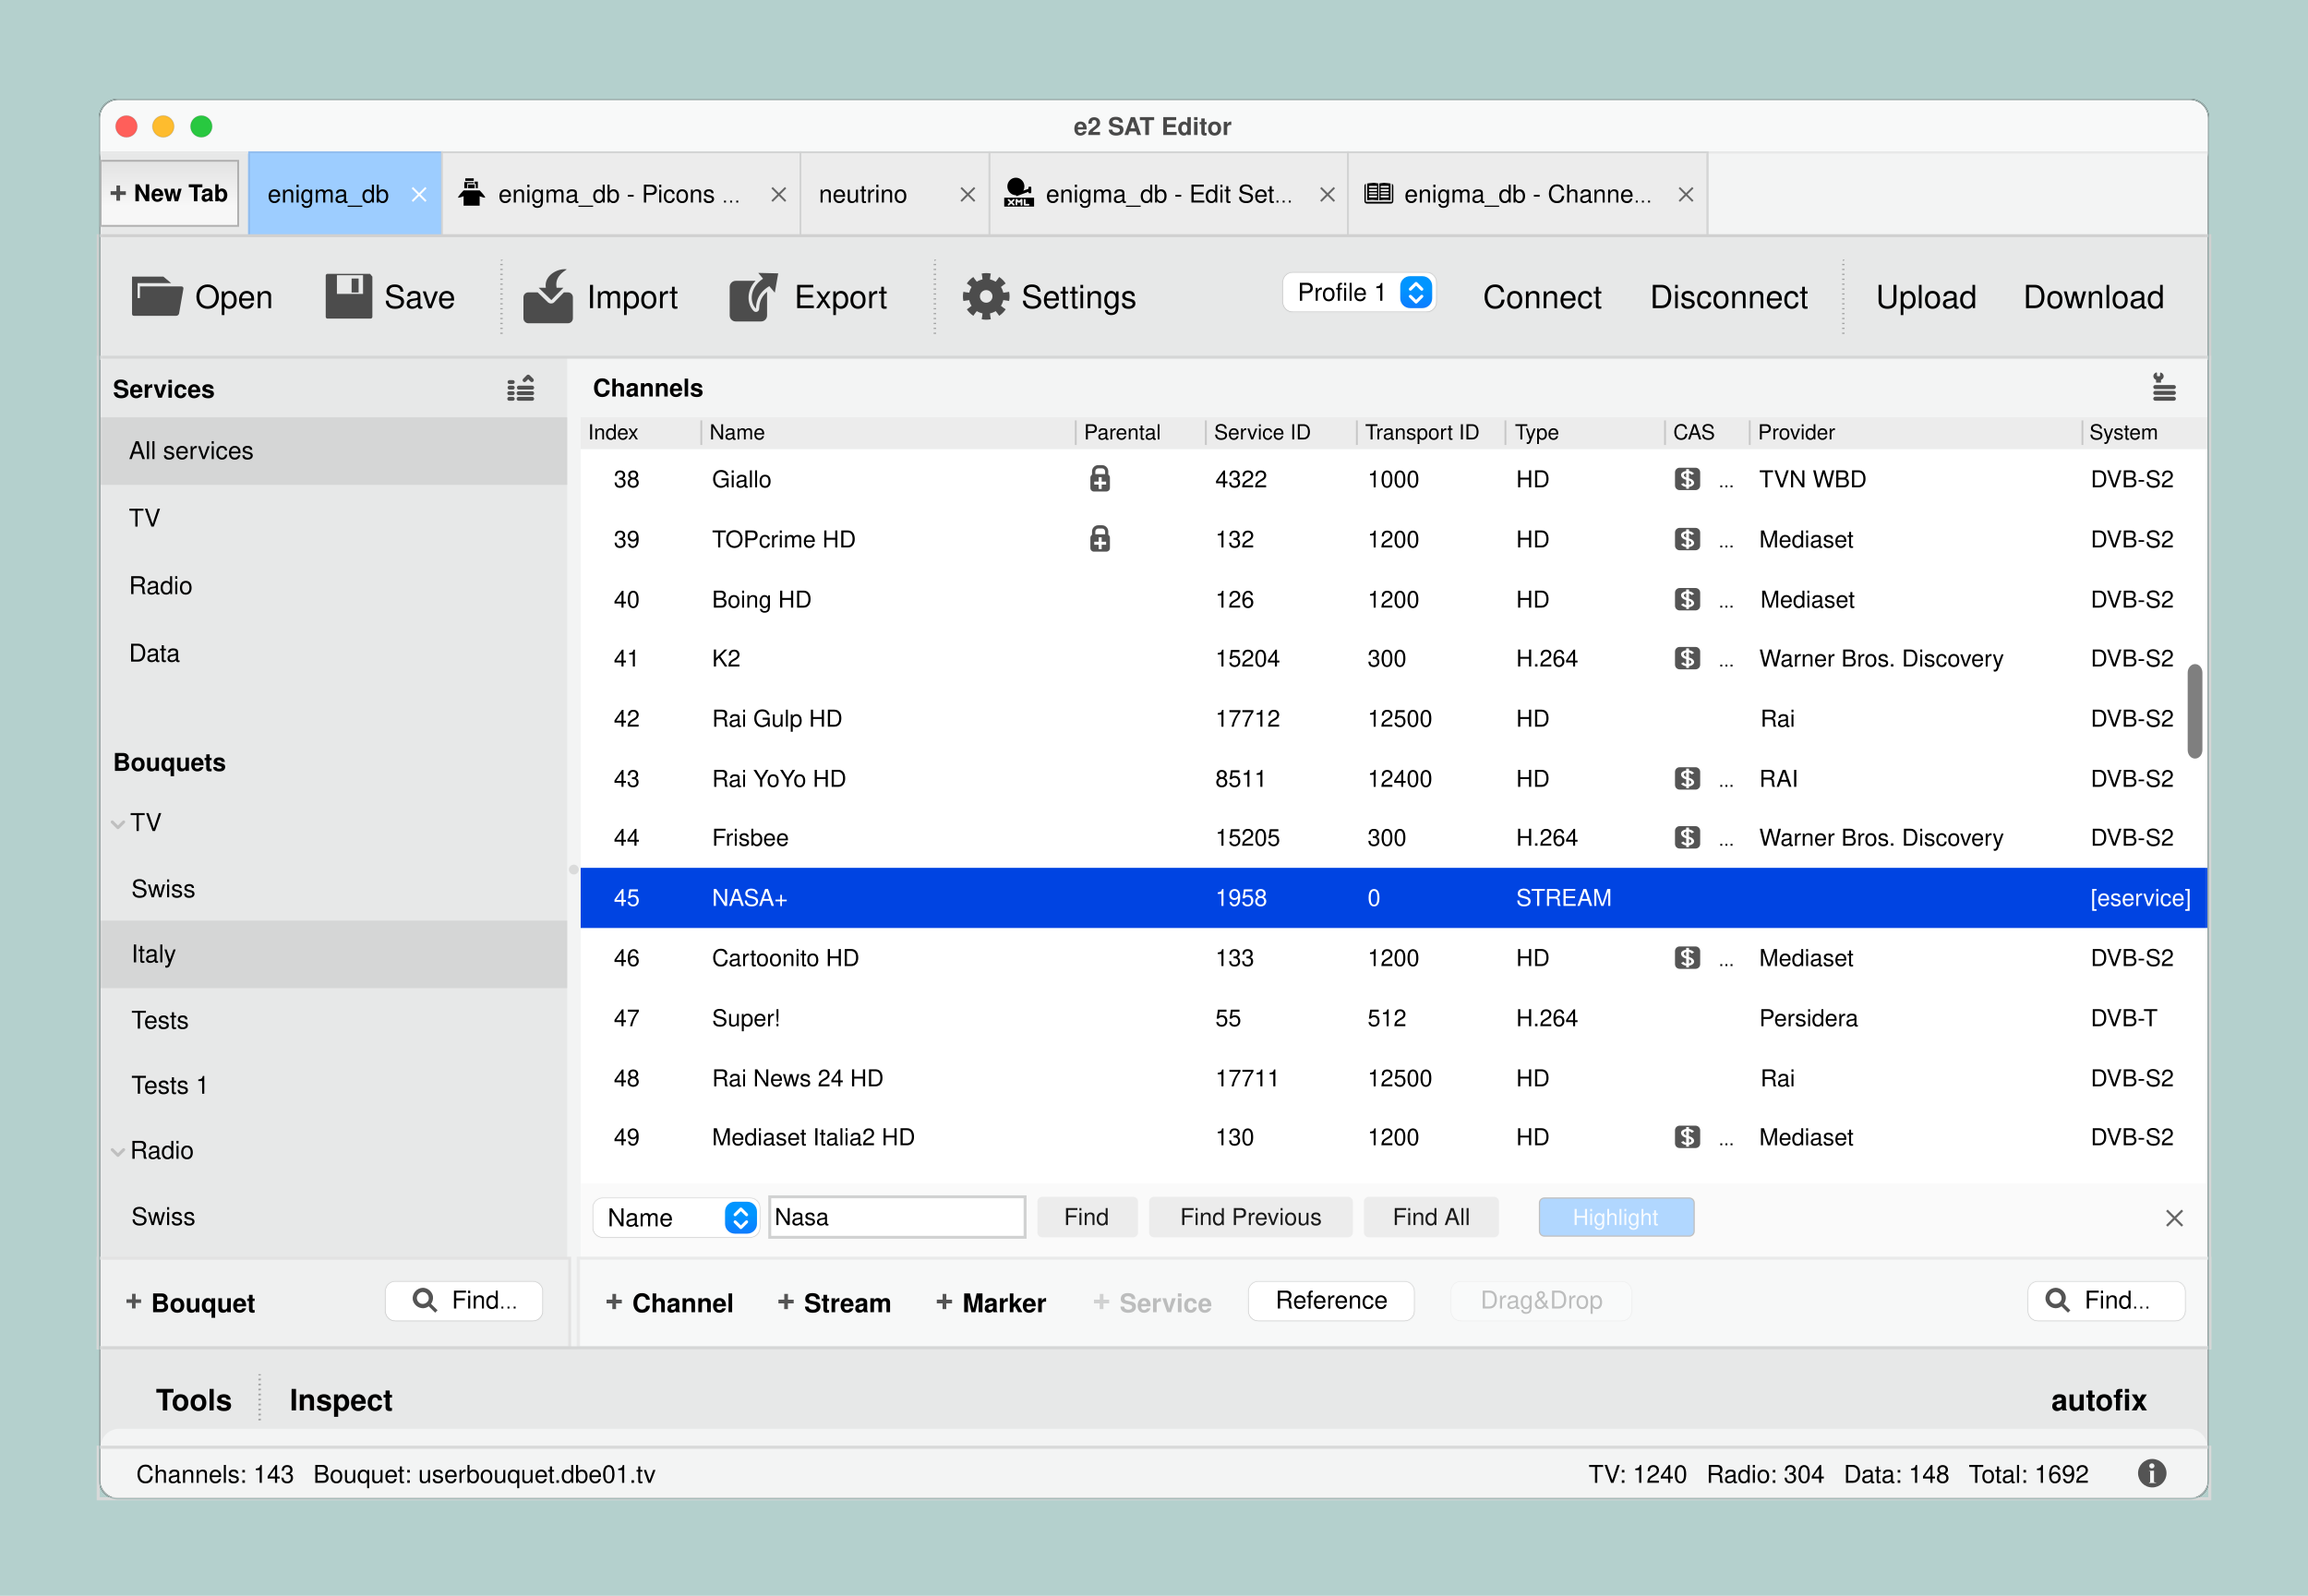
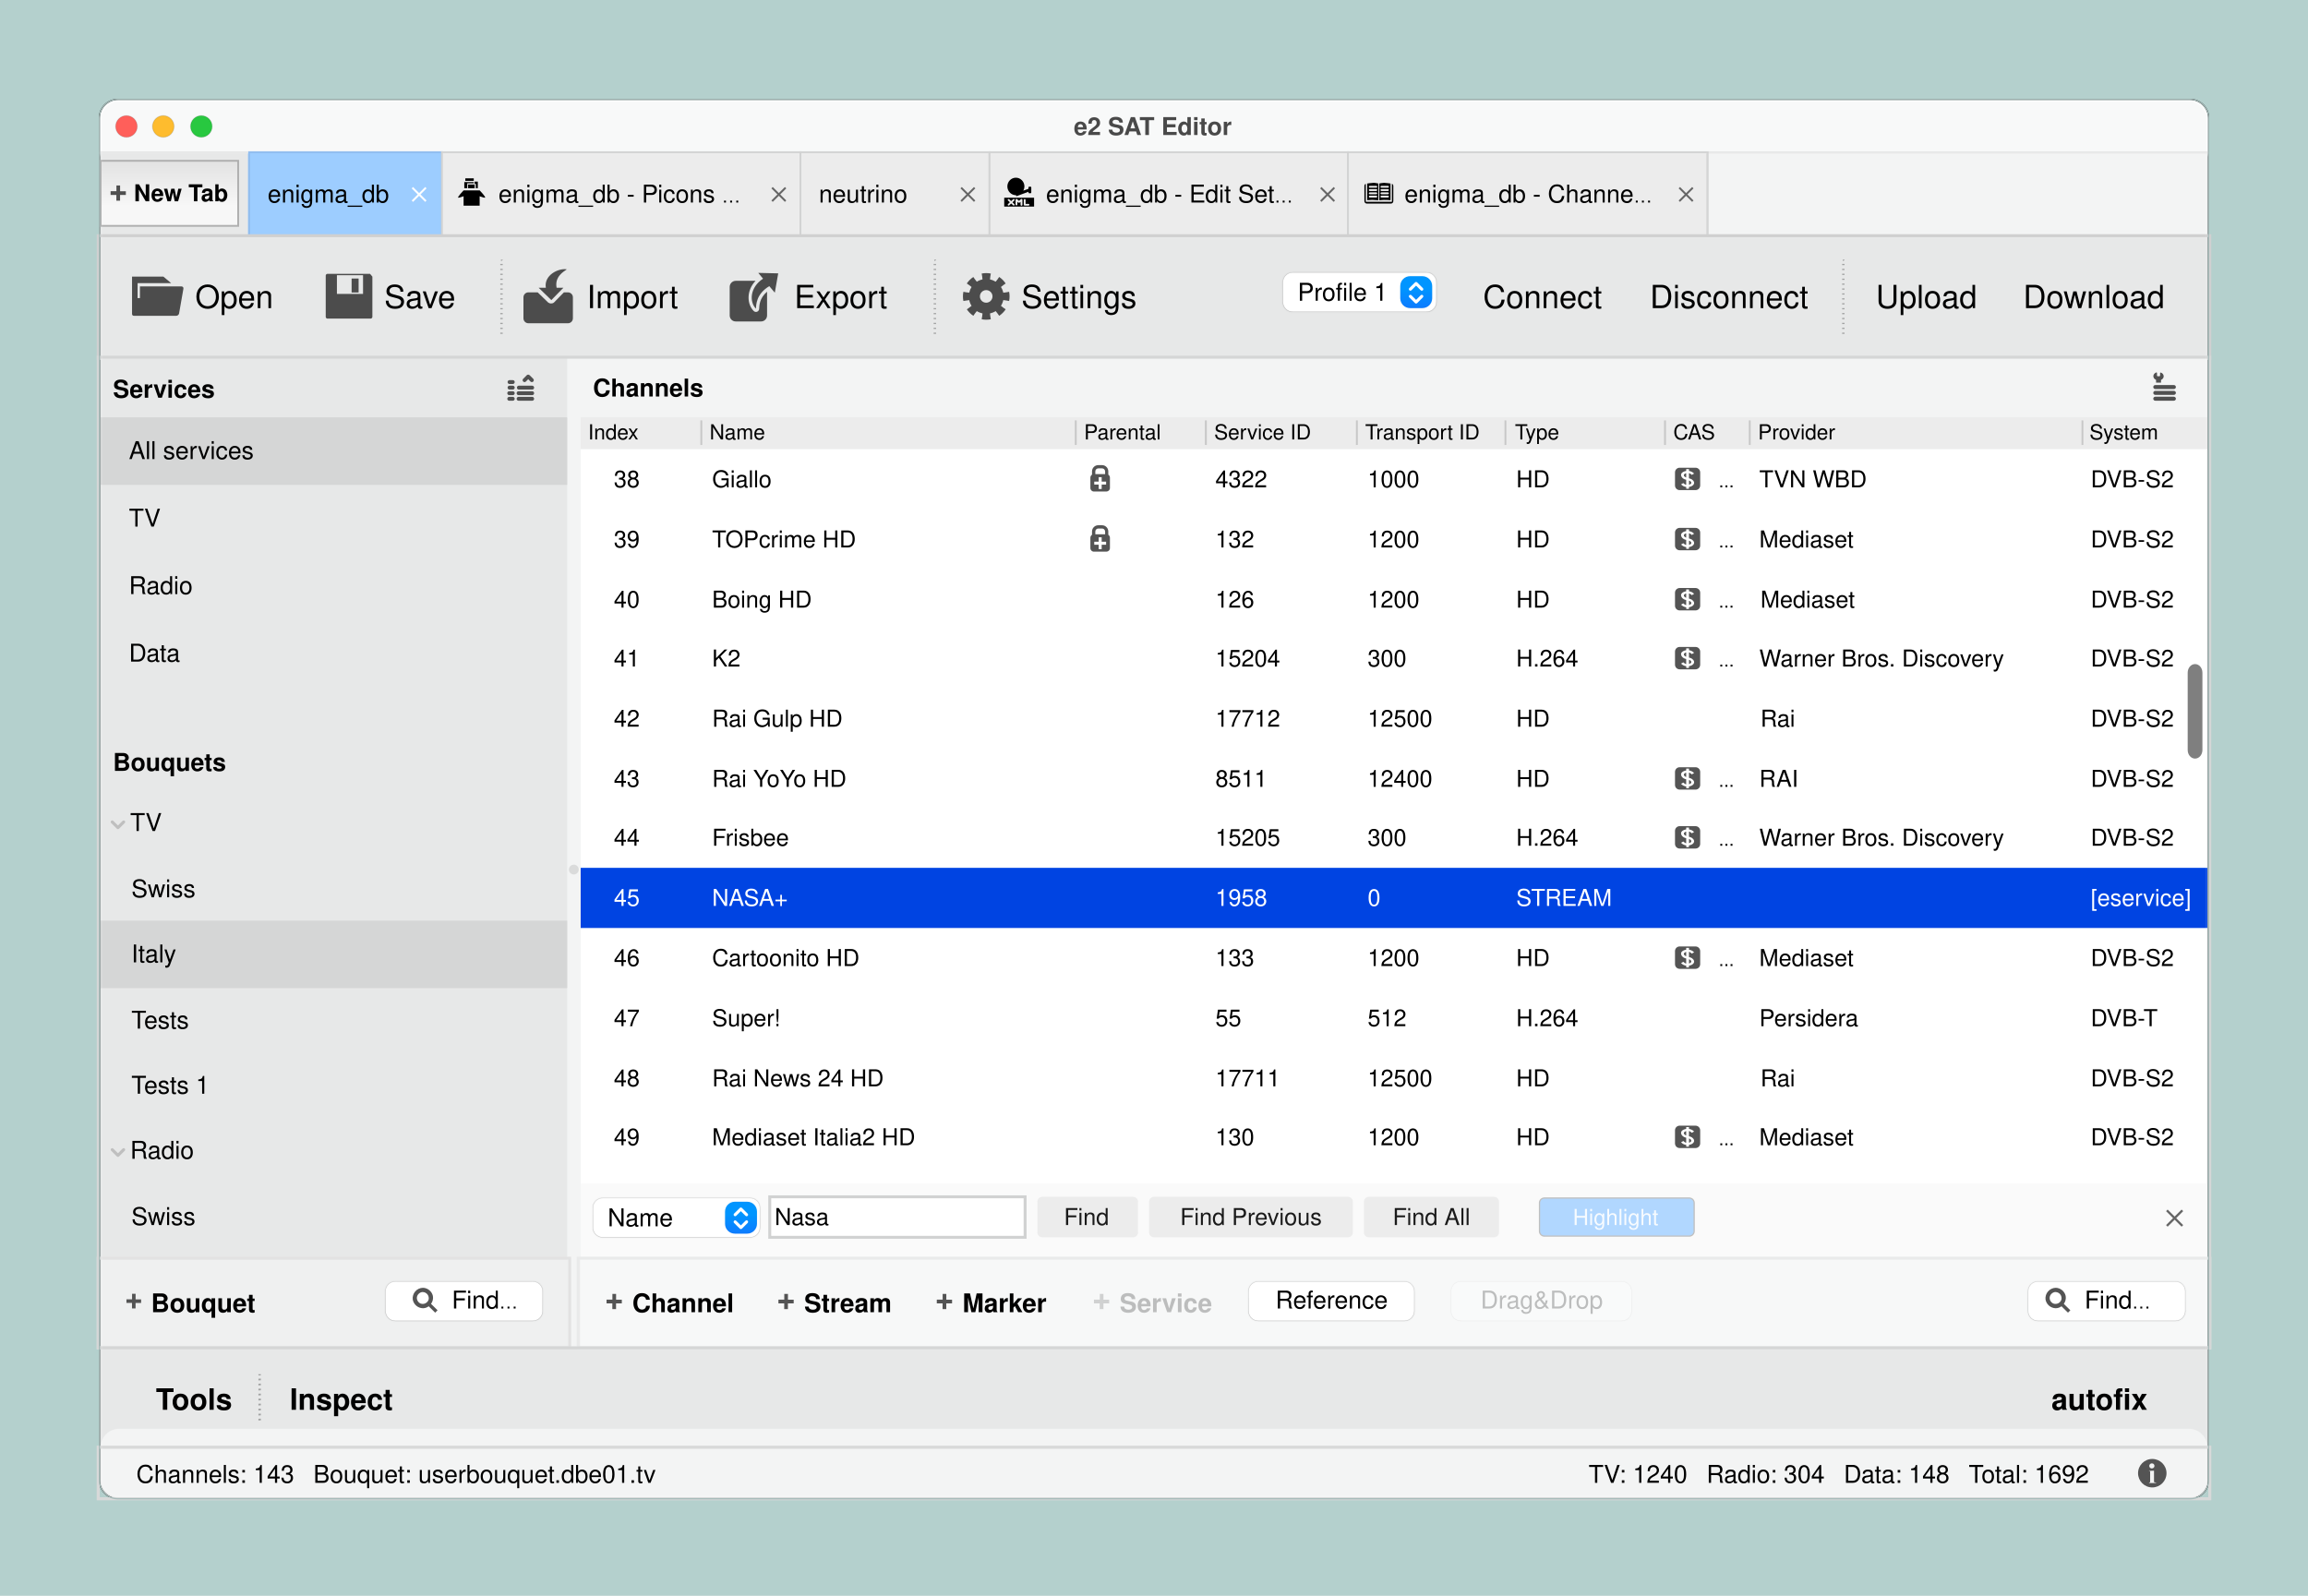
<svg xmlns="http://www.w3.org/2000/svg" style="pointer-events:none;user-select:none" viewBox="0 0 1880 1300">
  <defs>
    <symbol id="aad">
      <path d="M37.8 37.8h18V26.3h-18V8H26.3v18.1H8v11.6h18.1v18h11.6v-18z" />
    </symbol>
    <symbol id="cbw">
      <path d="m60 15-3-.5v35.7a150.1 150.1 0 0 0-14.3-.6l-3 .2-6.7.6v-36S39.6 13 43 13c4 0 14 1.5 14 1.5l3 .5a5 5 0 0 1 3 4.7v32.6c0 2.9-2.3 5.2-5.2 5.2H6.2A5.2 5.2 0 0 1 1 52.3V19.7A5 5 0 0 1 4 15l3-.5S17 13 21 13c3.4 0 10 1.5 10 1.5v35.9a286 286 0 0 0-13-.9c-3 0-7.9.4-11 .7V14.5L4 15v38.7h56V15zM28.5 42.5a2 2 0 0 0-2-2h-14a2 2 0 0 0 0 4h14a2 2 0 0 0 2-2zm25 0a2 2 0 0 0-2-2h-14a2 2 0 0 0 0 4h14a2 2 0 0 0 2-2zm-25-7a2 2 0 0 0-2-2h-14a2 2 0 0 0 0 4h14a2 2 0 0 0 2-2zm25 0a2 2 0 0 0-2-2h-14a2 2 0 0 0 0 4h14a2 2 0 0 0 2-2zm-25-7a2 2 0 0 0-2-2h-14a2 2 0 0 0 0 4h14a2 2 0 0 0 2-2zm25 0a2 2 0 0 0-2-2h-14a2 2 0 0 0 0 4h14a2 2 0 0 0 2-2zm-25-7a2 2 0 0 0-2-2h-14a2 2 0 0 0 0 4h14a2 2 0 0 0 2-2zm25 0a2 2 0 0 0-2-2h-14a2 2 0 0 0 0 4h14a2 2 0 0 0 2-2z" />
    </symbol>
    <symbol id="cce">
      <path d="m62.3 7.3-5.6-5.6L32 26.4 7.3 1.7 1.7 7.3 26.4 32 1.7 56.7l5.6 5.6L32 37.6l24.7 24.7 5.6-5.6L37.6 32 62.3 7.3z" />
    </symbol>
    <symbol id="cdd">
      <path d="M11 56A10 10 0 0 1 1 46V18A10 10 0 0 1 11 8h34a10 10 0 0 1 10 10v28a10 10 0 0 1-10 10H11zm20-41v-4h-6v4c-4.2.6-8.1 2.3-10 5-3 4.6 1 10.9 7.2 13 .8.3 1.7.6 2.8.8v11c-2.7-.7-4.6-2.5-6.2-3.9L14 43.7l2.1 1.8c2.4 2 5.4 3.3 9 3.7V53h5.8v-3.8c8.2-1.1 14-6.9 9.6-13-.8-1-1.8-2-3-2.9-1.7-1.2-4.2-2-6.6-2.6V19.5c2.6.6 4.5 2.4 6.2 3.8l4.9-2.8-2.1-1.8c-2.5-2-5.5-3.3-9-3.7zm0 20.4v9.1c3.6-.9 6.3-3.1 4.3-6.2-.8-1.3-2.4-2.2-4.3-2.9zm-6-15.7c-3.7 1-6.3 3.2-4.4 6.3 1 1.4 2.5 2.3 4.4 3v-9.3z" />
    </symbol>
    <symbol id="fet">
      <path d="M56.3 31H13.8A13 13 0 0 0 1 44v61.3c0 7 5.7 12.8 12.8 12.8h54.5c7 0 12.8-5.8 12.8-12.8v-51c-16.6 14-16.6 30.2-17 36.9a6.8 6.8 0 0 1-11.7 4.4C38 81 36.3 52.4 56.3 31.1zm1 59.7c-14.6-14.7-13-46 15.2-64.3L62.2 14l42.8 1-7.3 41.4-11.8-14C57.8 59.3 57.8 82 57.3 90.6z" />
    </symbol>
    <symbol id="fft">
      <path d="M87.8 55.7h8.5c5.9 0 10.7 4.8 10.7 10.6v45c0 6-4.8 10.7-10.7 10.7H11.7C5.8 122 1 117.2 1 111.4v-45c0-6 4.8-10.7 10.7-10.7h19.8L54 77.5a10 10 0 0 0 6.3 2.1c2 0 4.8-.8 6.2-2.2l21.3-21.7zM94 6.4C76 3.3 44.4 18.9 49 45.9H33.6l27.2 26.4 25.8-26.4H72.1C67.3 21.7 88 10.8 94 6.4z" />
    </symbol>
    <symbol id="fgo">
      <path d="M32 62.5a30.5 30.5 0 0 1 0-61v9.6l-1-.1a5.4 5.4 0 1 0 1 10.7v5.1l-7.4.2 2.8 1.2V51l-2.8 2H32v9.5zm0-51.4V1.5a30.5 30.5 0 0 1 0 61V53h9.5l-5.8-2V26.6l-3.7.1v-5A5.4 5.4 0 0 0 32 11z" />
    </symbol>
    <symbol id="fhn">
      <path d="M21 43h89c2.9 0 4.7 2.2 4.2 5l-9.3 53c-.5 2.7-3.2 5-6 5H8a3.8 3.8 0 0 1-3.9-3.8V22h67.2L88 36H16v32h5V43z" />
    </symbol>
    <symbol id="fie">
      <path d="M114 22v86.2c0 2-1.7 3.8-3.8 3.8H17.8a3.8 3.8 0 0 1-3.8-3.8V19.8c0-2 1.7-3.8 3.8-3.8H109l5 6zM94 59V19H38v40h56zm-9.5-33v30h-15V26h15z" />
    </symbol>
    <symbol id="lju">
      <path d="M56.3 57.4c0-2.4-2-4.3-4.4-4.3H12.1a4.3 4.3 0 0 0 0 8.6h39.8c2.4 0 4.4-1.9 4.4-4.3zm0-12.5c0-2.4-2-4.3-4.4-4.3H12.1a4.3 4.3 0 0 0 0 8.6h39.8c2.4 0 4.4-2 4.4-4.3zm0-12.5c0-2.4-2-4.3-4.4-4.3H12.1a4.3 4.3 0 0 0 0 8.6h39.8c2.4 0 4.4-2 4.4-4.3zm-42.5-13V23h10.6v-5.8l2.3-1.4c2.3-1.8 3.4-4.1 3.4-6.4s-1-4.7-3.2-6.5c-1-.7-2-1.3-3-1.7l-1.4 1-.1 6c0 .4-.2.6-.4.7-.4.3-.9.4-1.5.4h-2.8c-.6 0-1.1-.1-1.5-.4-.2-.2-.4-.4-.4-.7V1.9l-1.3-1c-1 .5-2.1 1-3 1.7A8.2 8.2 0 0 0 8 9c0 2.3 1 4.7 3.2 6.5.8.6 1.6 1 2.5 1.4v2.6z" />
    </symbol>
    <symbol id="pkw">
      <path d="M14.8 29.2h34.5s13.9 14.5 11.4 15.6c-1 .5-6.1-1-11.5-3V62H14.8V41.7c-5.4 2-10.4 3.6-11.5 3.1-2.5-1 11.5-15.6 11.5-15.6zm22-17.8H16.3v13.1h6.4V14h14v-2.6zm1.7 5.2h-14v8h14v-8zm6.8-6.2v14.1H41v-9.2h-2.5v-4.9h6.8zm-8.7-7H18.5v5.4h18.1V3.5z" />
    </symbol>
    <symbol id="slh">
      <path d="M40 45.2a20.9 20.9 0 0 1-12.4 4.2A22.6 22.6 0 0 1 5.8 30.7 22.5 22.5 0 0 1 27.6 5.6c10 0 19.4 7.7 21.4 17.6A22 22 0 0 1 45 40l14 13.8-5.1 5.1L40 45.2zM27.4 14.6c-6.2.1-12 5.2-12.7 11.5-.6 5.4 2.7 11 7.8 13.2A13.3 13.3 0 0 0 39.8 31a13.2 13.2 0 0 0-12.4-16.3z" />
    </symbol>
    <symbol id="smt">
      <path d="M18.5 59a7.5 7.5 0 0 1-7.5-7.5V29.2c0-2.7 1.4-5 3.5-6.4v-7c0-7.4 6-13.4 13.4-13.4H36c7.4 0 13.4 6 13.4 13.4v7a7.5 7.5 0 0 1 3.5 6.4v22.3c0 4.1-3.3 7.4-7.4 7.5h-27zm26.2-21.3h-9.5v-9.5h-6.4v9.5h-9.5v6.4h9.5v9.5h6.4v-9.5h9.5v-6.4zm-2.2-22c0-3.4-2.8-6.3-6.4-6.3H28a6.4 6.4 0 0 0-6.4 6.4v5.9h21v-6z" />
    </symbol>
    <symbol id="snu">
      <path d="M19.1 57.6c0-2.3-1.8-4.2-4.1-4.2H7.4a4.2 4.2 0 0 0 0 8.4H15c2.3 0 4.1-2 4.1-4.2zm41.6 0c0-2.3-1.8-4.2-4.1-4.2H27.4a4.2 4.2 0 0 0 0 8.4h29.2c2.3 0 4.1-2 4.1-4.2zm-41.6-12c0-2.3-1.8-4.2-4.1-4.2H7.4a4.2 4.2 0 0 0 0 8.4H15c2.3 0 4.1-1.9 4.1-4.2zm41.6 0c0-2.3-1.8-4.2-4.1-4.2H27.4a4.2 4.2 0 0 0 0 8.4h29.2c2.3 0 4.1-1.9 4.1-4.2zm-41.6-12c0-2.2-1.8-4.1-4.1-4.1H7.4a4.2 4.2 0 0 0 0 8.3H15a4 4 0 0 0 4.1-4.1zm41.6 0c0-2.2-1.8-4.1-4.1-4.1H27.4a4.2 4.2 0 0 0 0 8.3h29.2a4 4 0 0 0 4.1-4.1zm-41.6-12a4 4 0 0 0-4.1-4H7.4a4.2 4.2 0 0 0 0 8.3H15c2.3 0 4.1-2 4.1-4.2zm29-6 4.8 5a4.1 4.1 0 0 0 5.9-5.9L51 7c-.8-.8-2-1.2-3-1.2s-2.2.4-3 1.2l-7.7 7.7a4.1 4.1 0 0 0 5.8 5.9l4.9-5z" />
    </symbol>
    <symbol id="sos">
      <path d="M74 15.4a50 50 0 0 0-19.7 0c.8 4 1.4 8.2 1.8 12.4-4.3 1-8.5 2.7-12.2 5.1-2.7-3.2-5.2-6.6-7.5-10.1a50 50 0 0 0-14 13.9c3.6 2.3 7 4.8 10.2 7.5a37.4 37.4 0 0 0-5 12.2c-4.2-.4-8.4-1-12.5-1.9a50 50 0 0 0 0 19.7 171 171 0 0 1 12.5-1.9c.9 4.4 2.6 8.5 5 12.3-3.2 2.7-6.6 5.2-10.1 7.5A50 50 0 0 0 36.4 106c2.3-3.5 4.8-6.9 7.5-10.1 3.7 2.4 7.9 4 12.2 5-.4 4.2-1 8.4-1.8 12.5a50 50 0 0 0 19.6 0c-.8-4.1-1.4-8.3-1.8-12.5 4.3-1 8.5-2.6 12.2-5 2.7 3.2 5.2 6.6 7.5 10.1a50 50 0 0 0 14-14c-3.6-2.2-7-4.7-10.2-7.4 2.4-3.8 4.1-7.9 5-12.3 4.2.5 8.4 1 12.5 2a50 50 0 0 0 0-19.8c-4.1.9-8.3 1.5-12.5 2-.9-4.4-2.6-8.6-5-12.3 3.2-2.7 6.6-5.2 10.1-7.5a50 50 0 0 0-13.9-14c-2.3 3.6-4.8 7-7.5 10.2a37.4 37.4 0 0 0-12.2-5c.4-4.3 1-8.4 1.8-12.5zM64 50.9a13.5 13.5 0 1 1 0 27 13.5 13.5 0 0 1 0-27z" />
    </symbol>
    <symbol id="tpw">
      <path d="M64 64V45H0v19h64zm-25-5.7V60a2 2 0 1 1-4 0v-6.4l-1.9 1.8c-.4.3-1 .5-1.5.5s-1-.2-1.5-.5l-2-1.8V60a2 2 0 0 1-3.8 0v-5.3h-6.7l4.1 4c.8.7.8 1.8 0 2.5a2 2 0 0 1-2.7 0l-4.1-3.9-4.1 4a2 2 0 0 1-2.7 0c-.8-.8-.8-2 0-2.7l4-3.9-4-3.9c-.8-.7-.8-1.8 0-2.5s2-.7 2.7 0l4 3.9 4.2-4a2 2 0 0 1 2.7 0c.8.8.8 2 0 2.6l-4 4h6.6v-5.3c0-.6.1-1 .6-1.4a2 2 0 0 1 1.3-.6h.2c.5 0 .9.3 1.3.6l4 3.6 3.9-3.6a2 2 0 0 1 1.8-.5c.4 0 .7.2 1 .5.4.3.6.8.6 1.3v8.7h2.9v-8.8a2 2 0 0 1 3.9 0v8.9h6.4a1.8 1.8 0 0 1 0 3.6h-8.5c-1 0-1.8-.9-1.8-1.9v-1.7h-3zM25.3 39.5H25c-10 0-18.3-8.4-18.3-18.8S15 2 25 2s18.3 8.4 18.3 18.8a19 19 0 0 1-2.4 9l11.1-4v-3c0-.9.7-1.5 1.5-1.5h3c.8 0 1.5.6 1.5 1.5v11c0 .8-.7 1.5-1.5 1.5h-3c-.8 0-1.5-.7-1.5-1.5v-1.6l-26 9.5-.7-2.2z" />
    </symbol>
    <symbol id="aqm">
      <path d="M32 13.2c-1.7 0-3.3.7-4.6 2L2.9 39.5a6.5 6.5 0 0 0 9.2 9.2L32 29l19.9 19.8a6.5 6.5 0 0 0 9.2-9.2L36.6 15.1a7 7 0 0 0-4.6-1.9z" />
    </symbol>
    <linearGradient id="brm" x1="0" x2="0" y1="0" y2="1">
      <stop offset="0" style="stop-color:#e2e2e2" />
      <stop offset=".7" style="stop-color:#f7f7f7" />
    </linearGradient>
    <linearGradient id="bsm" x1="0" x2="0" y1="0" y2="1">
      <stop offset="0" style="stop-color:#000;stop-opacity:.15" />
      <stop offset="1" style="stop-color:#000;stop-opacity:.19" />
    </linearGradient>
    <linearGradient id="btm" x1="0" x2="0" y1="0" y2="1">
      <stop offset=".4" style="stop-color:#0095ff" />
      <stop offset="1" style="stop-color:#0d7bff" />
    </linearGradient>
    <filter id="bum" color-interpolation-filters="sRGB">
      <feDropShadow dx="0" dy="1.5" flood-opacity=".1" stdDeviation="1" />
      <feDropShadow dx="0" dy="0" flood-opacity=".2" stdDeviation=".8" />
    </filter>
  </defs>
  <rect width="1880" height="1300" style="fill:#b4d0cd" />
  <g style="font-family:&quot;Helvetica Neue&quot;,sans-serif-light,Helvetica,sans-serif">
    <rect width="1718" height="1140" x="81" y="81" rx="15" style="fill:#e7e8e8;stroke:#191919;stroke-width:1px" />
    <rect width="1716" height="57" x="82" y="82" rx="15" style="fill:#f8f9f9;stroke:#fff;stroke-width:1px;clip-path:inset(0 0 15px)" />
    <rect width="1718" height="1" x="81" y="124" style="fill:none;stroke:#cdcece;stroke-width:.5px" />
    <text x="82" y="82" dx="857" dy="28" style="font-family:&quot;Helvetica Neue&quot;,Helvetica,sans-serif;font-weight:700;font-size:20px;fill:#494949" text-anchor="middle">e2 SAT Editor</text>
    <ellipse cx="103" cy="103" rx="8.8" style="fill:#ff5f5a;stroke:#000;stroke-opacity:.1" />
    <ellipse cx="133" cy="103" rx="8.8" style="fill:#febc2e;stroke:#000;stroke-opacity:.1" />
    <ellipse cx="164" cy="103" rx="8.8" style="fill:#28c840;stroke:#000;stroke-opacity:.1" />
    <rect width="1716" height="67" x="82" y="125" style="fill:#f3f4f4" />
    <rect width="120" height="67" x="82" y="125" style="fill:#e7e8e8" />
    <rect width="112" height="53" x="82" y="131" rx="0" style="fill:url(#brm);stroke:#afafaf;stroke-width:1.5px" />
    <use href="#aad" style="fill:#4f4f4f" transform="matrix(.26 0 0 .26 88 149)" />
    <text x="82" y="131" dx="27" dy="33" style="font-weight:700;font-size:19px;fill:#000">New Tab</text>
    <rect width="1" height="67" x="202" y="125" style="fill:#95c1f1" />
    <rect width="157" height="69" x="203" y="124" style="fill:#9dcdff;stroke:#91bdef;stroke-width:1.5px;clip-path:inset(1.76px 0 1px)" />
    <text x="203" y="124" dx="15" dy="41" style="font-size:20px;fill:#000">enigma_db</text>
    <use href="#cce" style="fill:#fff" transform="matrix(.2 0 0 .2 335 152)" />
    <rect width="292" height="69" x="360" y="124" style="fill:#ececec;stroke:#d2d3d3;stroke-width:1.5px;clip-path:inset(1.76px 0 1px)" />
    <use href="#pkw" style="fill:#000" transform="matrix(.38 0 0 .38 372 144)" />
    <text x="360" y="124" dx="46" dy="41" style="font-size:20px;fill:#000">enigma_db - Picons <tspan style="font-size:15px">…</tspan>
    </text>
    <use href="#cce" style="fill:#666" transform="matrix(.2 0 0 .2 628 152)" />
    <rect width="154" height="69" x="652" y="124" style="fill:#ececec;stroke:#d2d3d3;stroke-width:1.5px;clip-path:inset(1.76px 0 1px)" />
    <text x="652" y="124" dx="15" dy="41" style="font-size:20px;fill:#000">neutrino</text>
    <use href="#cce" style="fill:#666" transform="matrix(.2 0 0 .2 782 152)" />
    <rect width="292" height="69" x="806" y="124" style="fill:#ececec;stroke:#d2d3d3;stroke-width:1.5px;clip-path:inset(1.76px 0 1px)" />
    <use href="#tpw" style="fill:#000" transform="matrix(.38 0 0 .38 818 144)" />
    <text x="806" y="124" dx="46" dy="41" style="font-size:20px;fill:#000">enigma_db - Edit Set<tspan style="font-size:15px">…</tspan>
    </text>
    <use href="#cce" style="fill:#666" transform="matrix(.2 0 0 .2 1075 152)" />
    <rect width="293" height="69" x="1098" y="124" style="fill:#ececec;stroke:#d2d3d3;stroke-width:1.5px;clip-path:inset(1.76px 0 1px)" />
    <use href="#cbw" style="fill:#000" transform="matrix(.38 0 0 .38 1111 144)" />
    <text x="1098" y="124" dx="46" dy="41" style="font-size:20px;fill:#000">enigma_db - Channe<tspan style="font-size:15px">…</tspan>
    </text>
    <use href="#cce" style="fill:#666" transform="matrix(.2 0 0 .2 1367 152)" />
    <rect width="1" height="67" x="1390" y="125" style="fill:#d5d6d6" />
    <rect width="1716" height="100" x="82" y="192" style="fill:#e7e8e8" />
    <use href="#fhn" style="fill:#4c4c4c" transform="matrix(.38 0 0 .38 106 217)" />
    <text x="90" y="192" dx="69" dy="59" style="font-size:26px;fill:#000">Open</text>
    <use href="#fie" style="fill:#4c4c4c" transform="matrix(.38 0 0 .38 260 217)" />
    <text x="244" y="192" dx="69" dy="59" style="font-size:26px;fill:#000">Save</text>
    <rect width="1" height="61" x="408" y="212" style="fill:none;stroke:#000;stroke-opacity:.3;stroke-dasharray:1px,3px" />
    <use href="#fft" style="fill:#4c4c4c" transform="matrix(.38 0 0 .38 426 217)" />
    <text x="409" y="192" dx="69" dy="59" style="font-size:26px;fill:#000">Import</text>
    <use href="#fet" style="fill:#4c4c4c" transform="matrix(.38 0 0 .38 594 217)" />
    <text x="578" y="192" dx="69" dy="59" style="font-size:26px;fill:#000">Export</text>
    <rect width="1" height="61" x="761" y="212" style="fill:none;stroke:#000;stroke-opacity:.3;stroke-dasharray:1px,3px" />
    <use href="#sos" style="fill:#4c4c4c" transform="matrix(.38 0 0 .38 779 217)" />
    <text x="763" y="192" dx="69" dy="59" style="font-size:26px;fill:#000">Settings</text>
    <rect width="125" height="32" x="1045" y="222" rx="8" style="fill:#fff;stroke:url(#bsm);stroke-width:.4px;filter:url(#bum)" />
    <rect width="26" height="26" x="1140.6" y="225" rx="8" style="fill:url(#btm);stroke:url(#bsm);stroke-opacity:.06;stroke-width:2px" />
    <use href="#aqm" style="fill:#fff" transform="matrix(.19 0 0 .19 1147.4 227.2)" />
    <use href="#aqm" style="fill:#fff" transform="matrix(.19 0 0 -.19 1147.4 249.8)" />
    <text x="1045" y="223" dx="12" dy="22" style="font-size:20px;fill:#000">Profile 1</text>
    <text x="1193" y="192" dx="15" dy="59" style="font-size:26px;fill:#000">Connect</text>
    <text x="1329" y="192" dx="15" dy="59" style="font-size:26px;fill:#000">Disconnect</text>
    <rect width="1" height="61" x="1501" y="212" style="fill:none;stroke:#000;stroke-opacity:.3;stroke-dasharray:1px,3px" />
    <text x="1513" y="192" dx="15" dy="59" style="font-size:26px;fill:#000">Upload</text>
    <text x="1633" y="192" dx="15" dy="59" style="font-size:26px;fill:#000">Download</text>
    <rect width="1720" height="100" x="80" y="192" style="fill:none;stroke:#d0d0d0;stroke-width:2.4px;clip-path:inset(0 2px)" />
    <rect width="1716" height="807" x="82" y="291" style="fill:#f3f4f4" />
    <rect width="380" height="807" x="82" y="291" style="fill:#e7e8e8" />
    <text x="82" y="291" dx="10" dy="33" style="font-weight:700;font-size:20px;fill:#000">Services</text>
    <use href="#snu" style="fill:#505050" transform="matrix(.38 0 0 .38 412 303)" />
    <rect width="380" height="55" x="82" y="340" style="fill:#d5d6d6" />
    <text x="82" y="340" dx="23" dy="34" style="font-size:20px;fill:#000">All services</text>
    <text x="82" y="395" dx="23" dy="34" style="font-size:20px;fill:#000">TV</text>
    <text x="82" y="450" dx="23" dy="34" style="font-size:20px;fill:#000">Radio</text>
    <text x="82" y="505" dx="23" dy="34" style="font-size:20px;fill:#000">Data</text>
    <text x="82" y="595" dx="10" dy="33" style="font-weight:700;font-size:20px;fill:#000">Bouquets</text>
    <text x="82" y="643" dx="24" dy="34" style="font-size:20px;fill:#000">TV</text>
    <use href="#aqm" style="fill:#bfbfbf" transform="matrix(.19 0 0 -.19 90 678)" />
    <text x="82" y="697" dx="25" dy="34" style="font-size:20px;fill:#000">Swiss</text>
    <rect width="380" height="55" x="82" y="750" style="fill:#d5d6d6" />
    <text x="82" y="750" dx="25" dy="34" style="font-size:20px;fill:#000">Italy</text>
    <text x="82" y="804" dx="25" dy="34" style="font-size:20px;fill:#000">Tests</text>
    <text x="82" y="857" dx="25" dy="34" style="font-size:20px;fill:#000">Tests 1</text>
    <text x="82" y="910" dx="24" dy="34" style="font-size:20px;fill:#000">Radio</text>
    <use href="#aqm" style="fill:#bfbfbf" transform="matrix(.19 0 0 -.19 90 945)" />
    <text x="82" y="964" dx="25" dy="34" style="font-size:20px;fill:#000">Swiss</text>
    <text x="82" y="1017" dx="25" dy="34" style="font-size:20px;fill:#000">Italy</text>
    <rect width="380" height="73" x="82" y="1026" style="fill:#eff0f0" />
    <rect width="384" height="73" x="80" y="1025" style="fill:none;stroke:#e2e2e2;stroke-width:2.4px;clip-path:inset(0 2px 2px)" />
    <use href="#aad" style="fill:#545454" transform="matrix(.25 0 0 .25 101 1052)" />
    <text x="95" y="1036" dx="28" dy="33" style="font-weight:700;font-size:21px;fill:#000">Bouquet</text>
    <rect width="128" height="32" x="314" y="1044" rx="8" style="fill:#fff;stroke:url(#bsm);stroke-width:.4px;filter:url(#bum)" />
    <use href="#slh" style="fill:#545454" transform="matrix(.38 0 0 .38 334 1047)" />
    <text x="314" y="1044" dx="54" dy="22" style="font-size:20px;fill:#000">Find<tspan style="font-size:15px">…</tspan>
    </text>
    <ellipse cx="467.4" cy="708.4" rx="4" style="fill:#dadbdb" />
    <text x="473" y="291" dx="10" dy="32" style="font-weight:700;font-size:20px;fill:#000">Channels</text>
    <use href="#lju" style="fill:#505050" transform="matrix(.38 0 0 .38 1751 303)" />
    <rect width="1325" height="26" x="473" y="340" style="fill:#ececec" />
    <text x="473" y="340" dy="18" style="font-size:17px;fill:#000">
      <tspan x="479">Index</tspan>
      <tspan x="578">Name</tspan>
      <tspan x="883">Parental</tspan>
      <tspan x="989">Service ID</tspan>
      <tspan x="1112">Transport ID</tspan>
      <tspan x="1234">Type</tspan>
      <tspan x="1363">CAS</tspan>
      <tspan x="1432">Provider</tspan>
      <tspan x="1702">System</tspan>
    </text>
    <rect width=".5" height="19" x="571" y="343" style="fill:none;stroke:#c7c7c7;stroke-width:1px" />
    <rect width=".5" height="19" x="876" y="343" style="fill:none;stroke:#c7c7c7;stroke-width:1px" />
    <rect width=".5" height="19" x="982" y="343" style="fill:none;stroke:#c7c7c7;stroke-width:1px" />
    <rect width=".5" height="19" x="1105" y="343" style="fill:none;stroke:#c7c7c7;stroke-width:1px" />
    <rect width=".5" height="19" x="1226" y="343" style="fill:none;stroke:#c7c7c7;stroke-width:1px" />
    <rect width=".5" height="19" x="1356" y="343" style="fill:none;stroke:#c7c7c7;stroke-width:1px" />
    <rect width=".5" height="19" x="1425" y="343" style="fill:none;stroke:#c7c7c7;stroke-width:1px" />
    <rect width=".5" height="19" x="1696" y="343" style="fill:none;stroke:#c7c7c7;stroke-width:1px" />
    <rect width="1325" height="659" x="473" y="366" style="fill:#fff" />
    <rect width="1325" height="49" x="473" y="707" style="fill:#0044e2" />
    <text x="473" y="366" dy="31" style="font-size:19px;fill:#000">
      <tspan x="500">38</tspan>
      <tspan x="580">Giallo</tspan>
      <tspan x="990">4322</tspan>
      <tspan x="1114">1000</tspan>
      <tspan x="1235">HD</tspan>
      <tspan x="1400" style="font-size:15px">...</tspan>
      <tspan x="1433">TVN WBD</tspan>
      <tspan x="1703">DVB-S2</tspan>
    </text>
    <use href="#smt" style="fill:#545454" transform="matrix(.38 0 0 .38 884 378)" />
    <use href="#cdd" style="fill:#545454" transform="matrix(.38 0 0 .38 1364 378)" />
    <text x="473" y="415" dy="31" style="font-size:19px;fill:#000">
      <tspan x="500">39</tspan>
      <tspan x="580">TOPcrime HD</tspan>
      <tspan x="990">132</tspan>
      <tspan x="1114">1200</tspan>
      <tspan x="1235">HD</tspan>
      <tspan x="1400" style="font-size:15px">...</tspan>
      <tspan x="1433">Mediaset</tspan>
      <tspan x="1703">DVB-S2</tspan>
    </text>
    <use href="#smt" style="fill:#545454" transform="matrix(.38 0 0 .38 884 427)" />
    <use href="#cdd" style="fill:#545454" transform="matrix(.38 0 0 .38 1364 427)" />
    <text x="473" y="464" dy="31" style="font-size:19px;fill:#000">
      <tspan x="500">40</tspan>
      <tspan x="580">Boing HD</tspan>
      <tspan x="990">126</tspan>
      <tspan x="1114">1200</tspan>
      <tspan x="1235">HD</tspan>
      <tspan x="1400" style="font-size:15px">...</tspan>
      <tspan x="1434">Mediaset</tspan>
      <tspan x="1703">DVB-S2</tspan>
    </text>
    <use href="#cdd" style="fill:#545454" transform="matrix(.38 0 0 .38 1364 476)" />
    <text x="473" y="512" dy="31" style="font-size:19px;fill:#000">
      <tspan x="500">41</tspan>
      <tspan x="580">K2</tspan>
      <tspan x="990">15204</tspan>
      <tspan x="1114">300</tspan>
      <tspan x="1235">H.264</tspan>
      <tspan x="1400" style="font-size:15px">...</tspan>
      <tspan x="1433">Warner Bros. Discovery</tspan>
      <tspan x="1703">DVB-S2</tspan>
    </text>
    <use href="#cdd" style="fill:#545454" transform="matrix(.38 0 0 .38 1364 524)" />
    <text x="473" y="561" dy="31" style="font-size:19px;fill:#000">
      <tspan x="500">42</tspan>
      <tspan x="580">Rai Gulp HD</tspan>
      <tspan x="990">17712</tspan>
      <tspan x="1114">12500</tspan>
      <tspan x="1235">HD</tspan>
      <tspan x="1434">Rai</tspan>
      <tspan x="1703">DVB-S2</tspan>
    </text>
    <text x="473" y="610" dy="31" style="font-size:19px;fill:#000">
      <tspan x="500">43</tspan>
      <tspan x="580">Rai YoYo HD</tspan>
      <tspan x="990">8511</tspan>
      <tspan x="1114">12400</tspan>
      <tspan x="1235">HD</tspan>
      <tspan x="1400" style="font-size:15px">...</tspan>
      <tspan x="1433">RAI</tspan>
      <tspan x="1703">DVB-S2</tspan>
    </text>
    <use href="#cdd" style="fill:#545454" transform="matrix(.38 0 0 .38 1364 622)" />
    <text x="473" y="658" dy="31" style="font-size:19px;fill:#000">
      <tspan x="500">44</tspan>
      <tspan x="580">Frisbee</tspan>
      <tspan x="990">15205</tspan>
      <tspan x="1114">300</tspan>
      <tspan x="1235">H.264</tspan>
      <tspan x="1400" style="font-size:15px">...</tspan>
      <tspan x="1433">Warner Bros. Discovery</tspan>
      <tspan x="1703">DVB-S2</tspan>
    </text>
    <use href="#cdd" style="fill:#545454" transform="matrix(.38 0 0 .38 1364 670)" />
    <text x="473" y="707" dy="31" style="font-size:19px;fill:#fff">
      <tspan x="500">45</tspan>
      <tspan x="580">NASA+</tspan>
      <tspan x="990">1958</tspan>
      <tspan x="1114">0</tspan>
      <tspan x="1235">STREAM</tspan>
      <tspan x="1703">[eservice]</tspan>
    </text>
    <text x="473" y="756" dy="31" style="font-size:19px;fill:#000">
      <tspan x="500">46</tspan>
      <tspan x="580">Cartoonito HD</tspan>
      <tspan x="990">133</tspan>
      <tspan x="1114">1200</tspan>
      <tspan x="1235">HD</tspan>
      <tspan x="1400" style="font-size:15px">...</tspan>
      <tspan x="1433">Mediaset</tspan>
      <tspan x="1703">DVB-S2</tspan>
    </text>
    <use href="#cdd" style="fill:#545454" transform="matrix(.38 0 0 .38 1364 768)" />
    <text x="473" y="805" dy="31" style="font-size:19px;fill:#000">
      <tspan x="500">47</tspan>
      <tspan x="580">Super!</tspan>
      <tspan x="990">55</tspan>
      <tspan x="1114">512</tspan>
      <tspan x="1235">H.264</tspan>
      <tspan x="1433">Persidera</tspan>
      <tspan x="1703">DVB-T</tspan>
    </text>
    <text x="473" y="854" dy="31" style="font-size:19px;fill:#000">
      <tspan x="500">48</tspan>
      <tspan x="580">Rai News 24 HD</tspan>
      <tspan x="990">17711</tspan>
      <tspan x="1114">12500</tspan>
      <tspan x="1235">HD</tspan>
      <tspan x="1434">Rai</tspan>
      <tspan x="1703">DVB-S2</tspan>
    </text>
    <text x="473" y="902" dy="31" style="font-size:19px;fill:#000">
      <tspan x="500">49</tspan>
      <tspan x="580">Mediaset Italia2 HD</tspan>
      <tspan x="990">130</tspan>
      <tspan x="1114">1200</tspan>
      <tspan x="1235">HD</tspan>
      <tspan x="1400" style="font-size:15px">...</tspan>
      <tspan x="1433">Mediaset</tspan>
      <tspan x="1703">DVB-S2</tspan>
    </text>
    <use href="#cdd" style="fill:#545454" transform="matrix(.38 0 0 .38 1364 914)" />
    <text x="473" y="949" dy="31" style="font-size:19px;fill:#000">
      <tspan x="500">50</tspan>
      <tspan x="580">Sky TG24</tspan>
      <tspan x="990">90</tspan>
      <tspan x="1114">512</tspan>
      <tspan x="1235">H.264</tspan>
      <tspan x="1433">Persidera</tspan>
      <tspan x="1703">DVB-T</tspan>
    </text>
    <rect width="12" height="77" x="1782" y="541" rx="7" style="fill:#7f7f7f" />
    <rect width="1325" height="61" x="473" y="964" style="fill:#fafafa" />
    <rect width="136" height="32" x="483" y="976" rx="8" style="fill:#fff;stroke:url(#bsm);stroke-width:.4px;filter:url(#bum)" />
    <text x="483" y="977" dx="12" dy="22" style="font-size:20px;fill:#000">Name</text>
    <rect width="26" height="26" x="590.6" y="979" rx="8" style="fill:url(#btm);stroke:url(#bsm);stroke-opacity:.06;stroke-width:2px" />
    <use href="#aqm" style="fill:#fff" transform="matrix(.19 0 0 .19 597.4 981.2)" />
    <use href="#aqm" style="fill:#fff" transform="matrix(.19 0 0 -.19 597.4 1003.8)" />
    <rect width="208" height="33" x="627" y="975" rx="0" style="fill:#fff;stroke:#d1d2d2;stroke-width:2.4px;clip-path:inset(1.8px 1.8px .4px)" />
    <text x="627" y="975" dx="4" dy="23" style="font-size:19px;fill:#000">Nasa</text>
    <rect width="82" height="33" x="845" y="975" rx="4" style="fill:#ececec" />
    <text x="845" y="975" dx="40" dy="23" style="font-size:19px;fill:#000;fill-opacity:.89" text-anchor="middle">Find</text>
    <rect width="166" height="33" x="936" y="975" rx="4" style="fill:#ececec" />
    <text x="936" y="975" dx="83" dy="23" style="font-size:19px;fill:#000;fill-opacity:.89" text-anchor="middle">Find Previous</text>
    <rect width="110" height="33" x="1111" y="975" rx="4" style="fill:#ececec" />
    <text x="1111" y="975" dx="55" dy="23" style="font-size:19px;fill:#000;fill-opacity:.89" text-anchor="middle">Find All</text>
    <rect width="126" height="31" x="1254" y="976" rx="4" style="fill:#b1d7ff;stroke:#bfbfbf;stroke-width:1px" />
    <text x="1254" y="976" dx="62" dy="22" style="font-size:18px;fill:#fff;fill-opacity:.9" text-anchor="middle">Highlight</text>
    <use href="#cce" style="fill:#666" transform="matrix(.23 0 0 .23 1764 985)" />
    <rect width="1325" height="73" x="473" y="1026" style="fill:#f7f8f8" />
    <rect width="1329" height="73" x="471" y="1025" style="fill:none;stroke:#e9eaea;stroke-width:2.4px;clip-path:inset(0 2px 2px)" />
    <use href="#aad" style="fill:#545454" transform="matrix(.26 0 0 .26 492 1052)" />
    <text x="487" y="1036" dx="28" dy="33" style="font-weight:700;font-size:21px;fill:#000">Channel</text>
    <use href="#aad" style="fill:#545454" transform="matrix(.26 0 0 .26 632 1052)" />
    <text x="627" y="1036" dx="28" dy="33" style="font-weight:700;font-size:21px;fill:#000">Stream</text>
    <use href="#aad" style="fill:#545454" transform="matrix(.26 0 0 .26 761 1052)" />
    <text x="756" y="1036" dx="28" dy="33" style="font-weight:700;font-size:21px;fill:#000">Marker</text>
    <g style="opacity:.24">
      <use href="#aad" style="fill:#545454" transform="matrix(.26 0 0 .26 889 1052)" />
      <text x="884" y="1036" dx="28" dy="33" style="font-weight:700;font-size:21px;fill:#000">Service</text>
    </g>
    <rect width="135" height="32" x="1017" y="1044" rx="8" style="fill:#fff;stroke:url(#bsm);stroke-width:.4px;filter:url(#bum)" />
    <text x="1017" y="1044" dx="22" dy="22" style="font-size:20px;fill:#000">Reference</text>
    <g style="opacity:.24">
      <rect width="147" height="32" x="1182" y="1044" rx="8" style="fill:#fff;stroke:url(#bsm);stroke-width:.4px;filter:url(#bum)" />
      <text x="1182" y="1044" dx="24" dy="22" style="font-size:20px;fill:#000">Drag&amp;Drop</text>
    </g>
    <rect width="128" height="32" x="1652" y="1044" rx="8" style="fill:#fff;stroke:url(#bsm);stroke-width:.4px;filter:url(#bum)" />
    <use href="#slh" style="fill:#545454" transform="matrix(.38 0 0 .38 1664 1047)" />
    <text x="1652" y="1044" dx="46" dy="22" style="font-size:20px;fill:#000">Find<tspan style="font-size:15px">…</tspan>
    </text>
    <rect width="1720" height="807" x="80" y="291" style="fill:none;stroke:#d5d6d6;stroke-width:2.4px;clip-path:inset(0 2px)" />
-     <text x="98" y="1116" dx="29" dy="33" style="font-weight:700;font-size:24px;fill:#000">Tools</text>
+     <text x="98" y="1115.5" dx="29" dy="33" style="font-weight:700;font-size:24px;fill:#000">Tools</text>
    <rect width="1" height="38" x="211" y="1120" style="fill:none;stroke:#000;stroke-opacity:.3;stroke-dasharray:1.4px,2.68px" />
-     <text x="207" y="1116" dx="29" dy="33" style="font-weight:700;font-size:24px;fill:#000">Inspect</text>
-     <text x="1660" y="1116" dx="11" dy="33" style="font-weight:700;font-size:24px;fill:#000">autofix</text>
+     <text x="207" y="1115.5" dx="29" dy="33" style="font-weight:700;font-size:24px;fill:#000">Inspect</text>
+     <text x="1660" y="1115.5" dx="11" dy="33" style="font-weight:700;font-size:24px;fill:#000">autofix</text>
    <rect width="1716" height="56" x="82" y="1164" rx="15" style="fill:#f3f4f4;clip-path:inset(15px 0 0)" />
    <rect width="1720" height="42" x="80" y="1179" style="fill:none;stroke:#d8d9d9;stroke-width:2.5px;clip-path:inset(0 2px 42px)" />
    <text x="82" y="1179" dx="29" dy="29" style="font-size:20px;fill:#000">
      <tspan>Channels: 143</tspan>
      <tspan dx="10">Bouquet: userbouquet.dbe01.tv</tspan>
    </text>
    <text x="82" y="1179" dx="1212" dy="29" style="font-size:20px;fill:#000">
      <tspan>TV: 1240</tspan>
      <tspan dx="10">Radio: 304</tspan>
      <tspan dx="10">Data: 148</tspan>
      <tspan dx="10">Total: 1692</tspan>
    </text>
    <use href="#fgo" style="fill:#545454" transform="matrix(.38 0 0 .38 1741 1188)" />
    <rect width="1718" height="1140" x="81" y="81" rx="15" style="fill:none;stroke:#a6bbb9;stroke-width:1px" />
    <rect width="1714" height="1136" x="83" y="83" rx="15" style="fill:none;stroke:#fff;stroke-opacity:.09;stroke-width:1px" />
  </g>
</svg>
